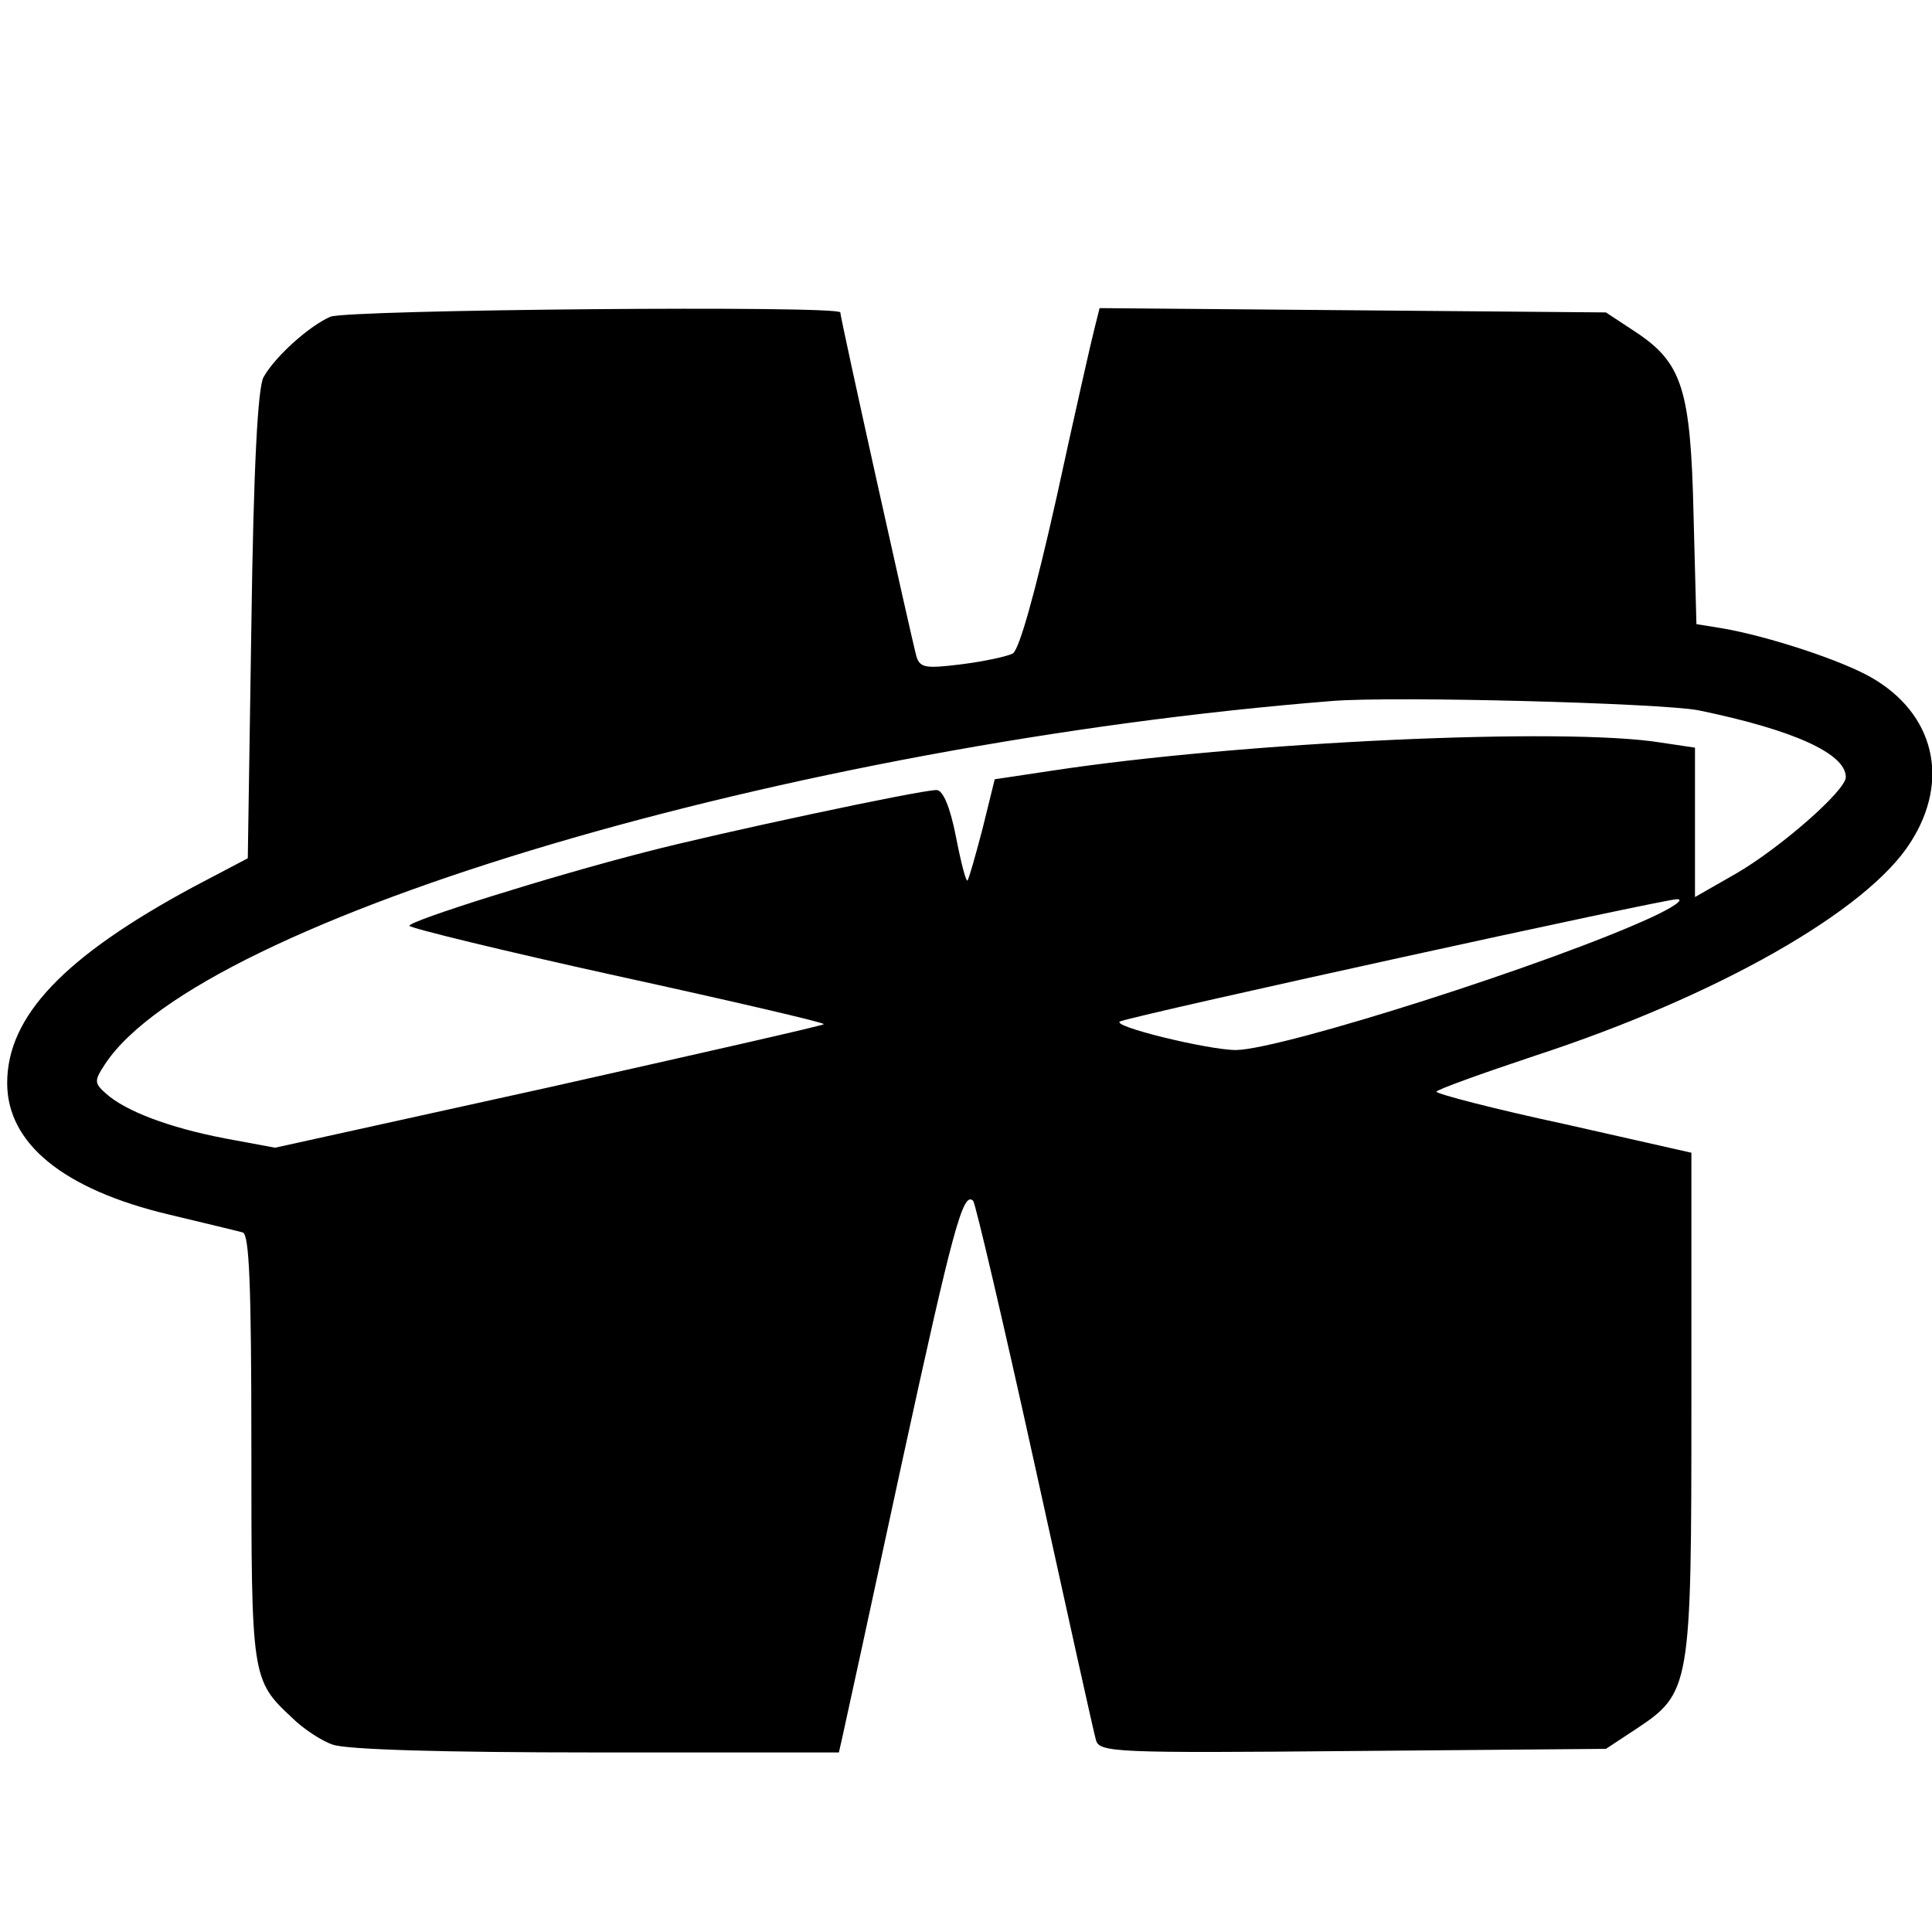
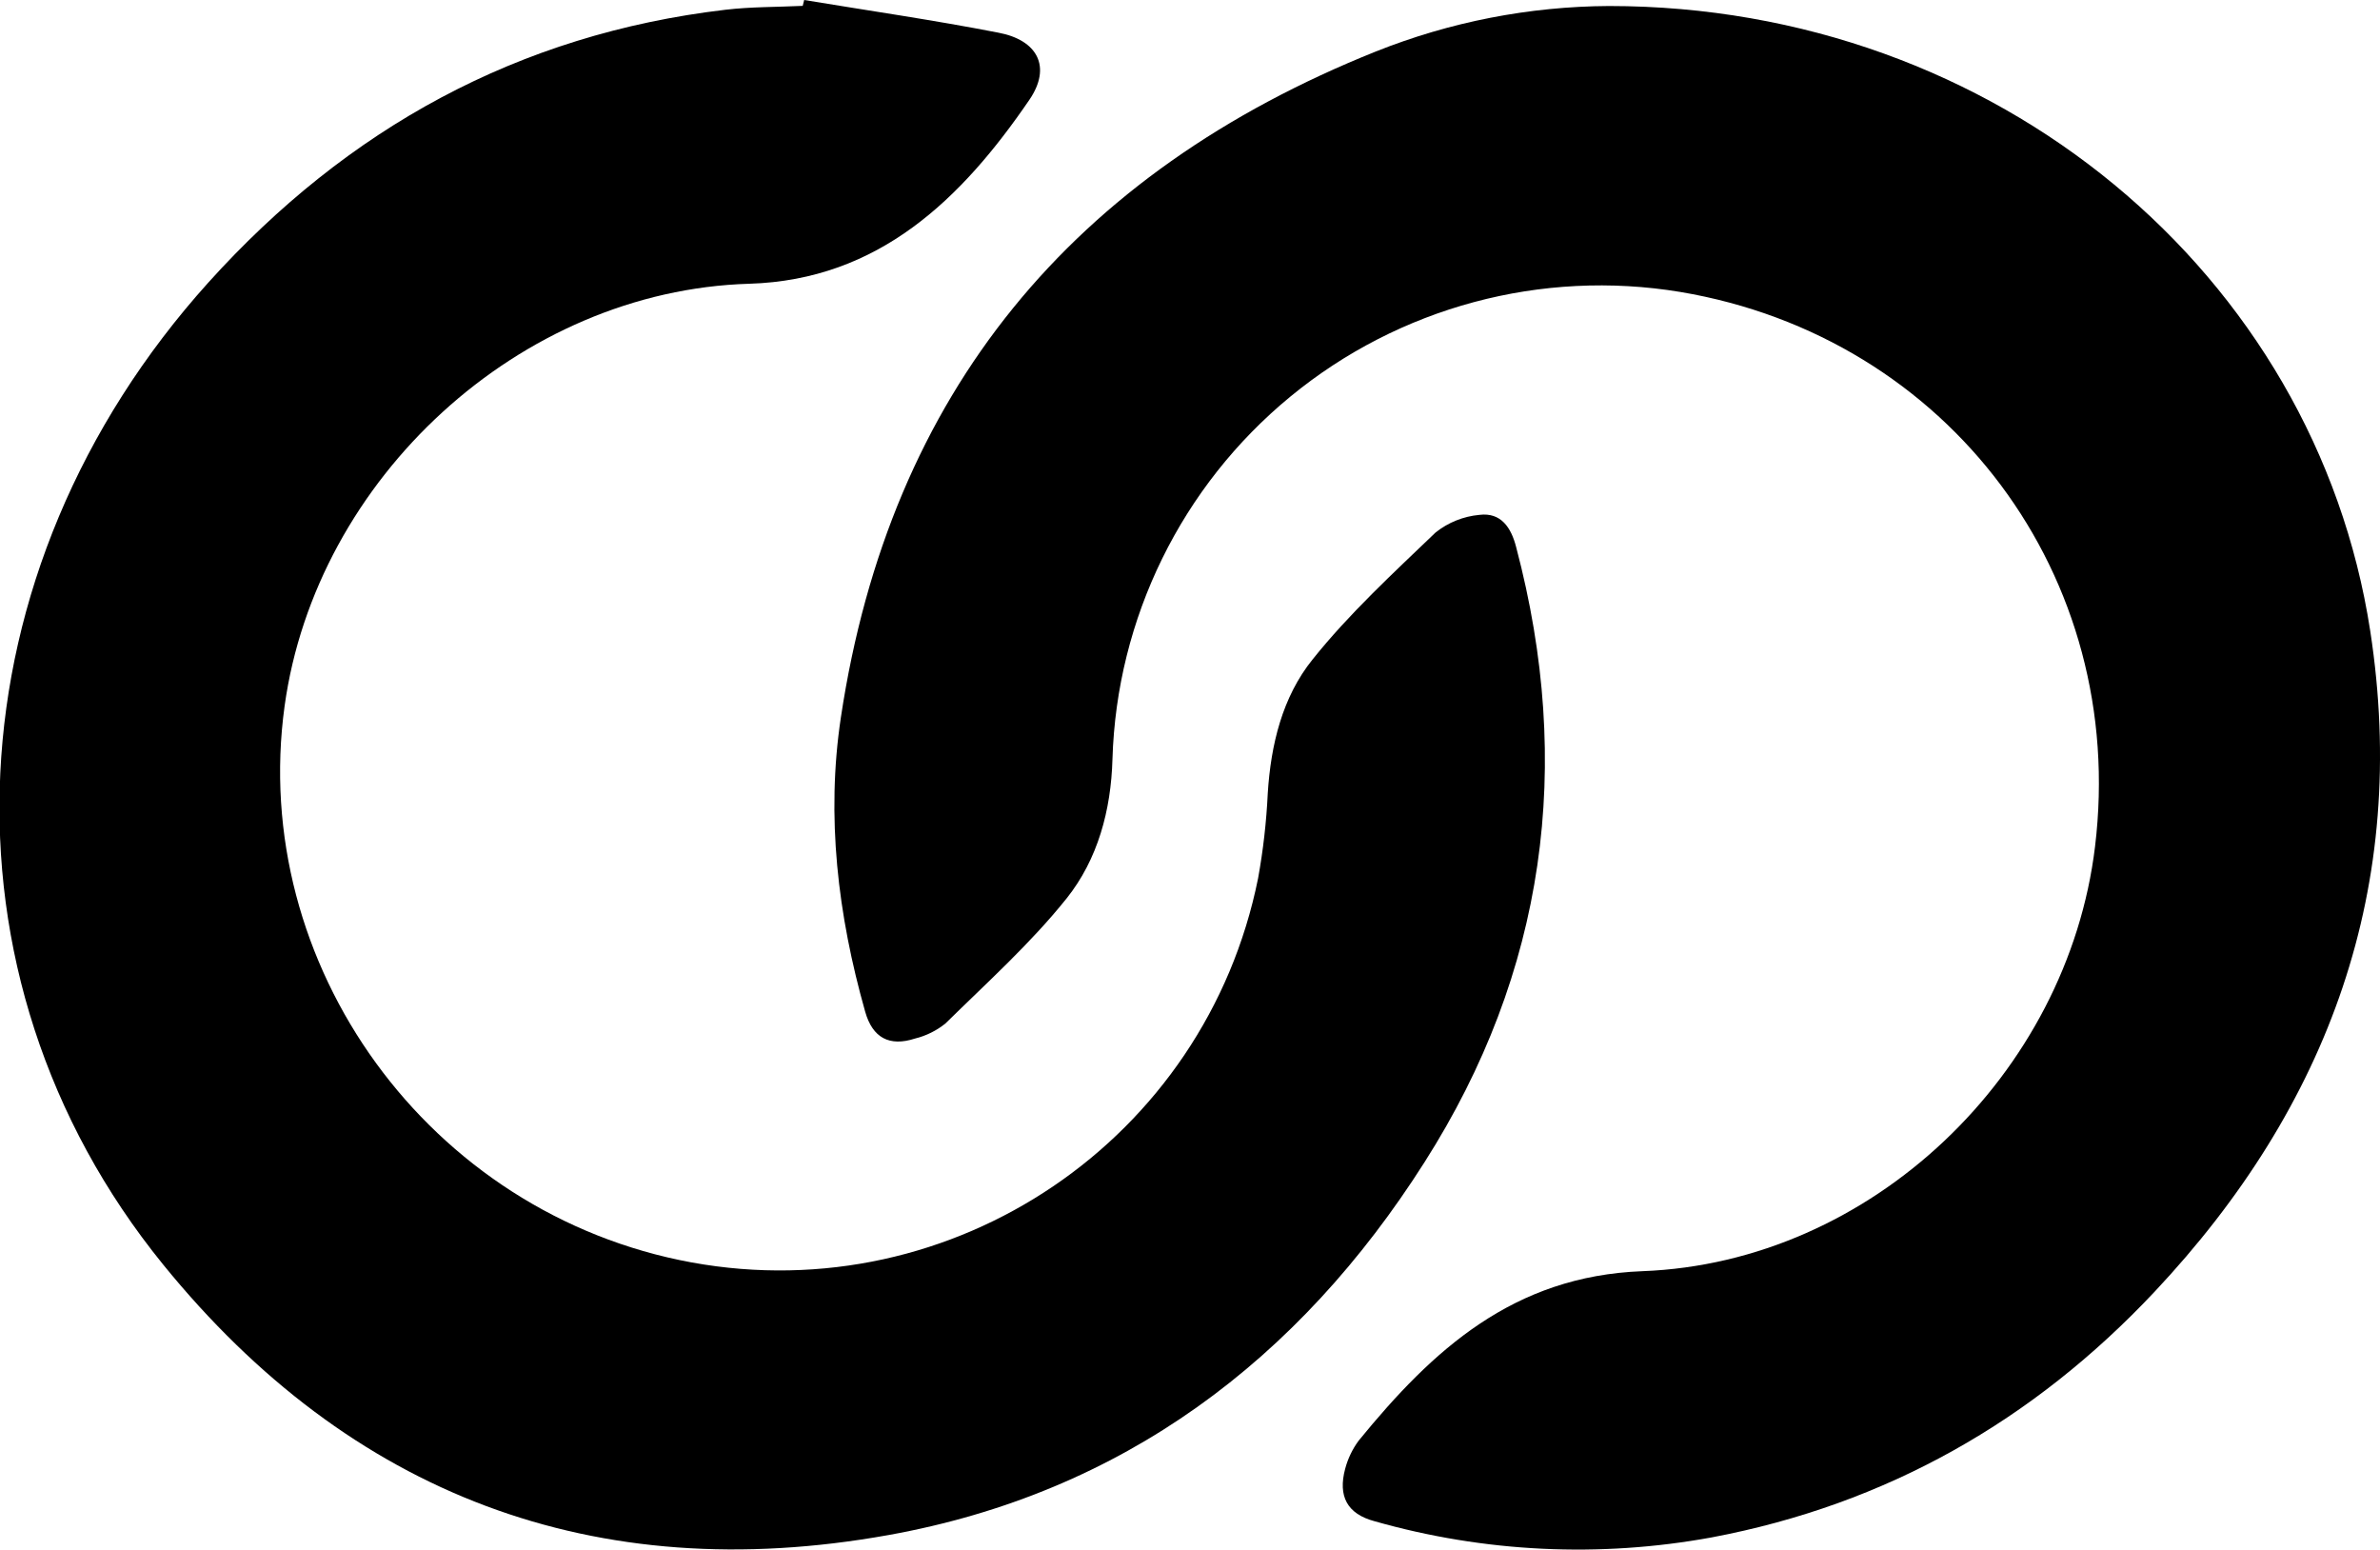
- <svg xmlns="http://www.w3.org/2000/svg" version="1.0" width="269pt" height="269pt" viewBox="0 0 269 269" preserveAspectRatio="xMidYMid meet">
-   <g transform="translate(0,269) scale(0.1,-0.1)" fill="#000000" stroke="none">
-     <path d="M460 2249 c-28 -12 -76 -54 -93 -84 -8 -14 -14 -124 -17 -345 l-5 -325 -76 -40 c-180 -97 -259 -180 -259 -273 0 -84 78 -148 225 -183 50 -12 96 -23 103 -25 9 -3 12 -71 12 -299 0 -321 0 -324 57 -377 15 -15 41 -32 56 -37 18 -7 152 -11 367 -11 l338 0 5 22 c3 13 40 183 82 378 72 331 86 382 100 368 3 -3 42 -169 86 -369 44 -200 82 -372 85 -382 5 -17 27 -18 358 -15 l352 3 41 27 c77 51 78 57 78 453 l0 350 -177 40 c-98 21 -178 42 -178 45 1 3 62 25 137 50 254 83 463 202 523 297 56 87 33 180 -55 230 -42 24 -143 57 -206 68 l-37 6 -4 152 c-4 176 -16 212 -81 255 l-41 27 -352 3 -353 3 -7 -28 c-4 -15 -28 -121 -53 -236 -30 -134 -52 -212 -61 -217 -8 -4 -40 -11 -72 -15 -49 -6 -57 -5 -62 11 -6 21 -106 471 -106 479 0 10 -685 4 -710 -6z m1905 -548 c131 -27 205 -60 205 -93 0 -19 -93 -100 -154 -135 l-56 -32 0 104 0 104 -47 7 c-134 22 -585 1 -848 -39 l-80 -12 -17 -69 c-10 -38 -19 -70 -21 -72 -2 -2 -9 25 -16 61 -8 41 -18 65 -27 65 -23 0 -304 -60 -404 -86 -133 -34 -330 -96 -330 -103 0 -3 131 -35 290 -70 160 -35 289 -65 287 -67 -1 -2 -174 -41 -383 -88 l-381 -84 -70 13 c-78 15 -138 38 -165 62 -17 15 -17 18 -2 41 133 203 956 446 1709 506 88 7 458 -3 510 -13z m-65 -288 c-138 -64 -514 -184 -579 -185 -39 0 -178 34 -161 40 31 11 756 170 775 170 11 0 -5 -11 -35 -25z" />
-   </g>
+ <svg xmlns="http://www.w3.org/2000/svg" id="Layer_1" data-name="Layer 1" viewBox="0 0 324.72 211.45">
+   <path d="M739.8,279c52.83,0,96.38,36.55,103.87,85.27,5.34,34.74-5.56,64.74-29.44,90.15-16.52,17.58-36.57,29-60.42,33.5a101.35,101.35,0,0,1-46-2.21c-3.73-1-5-3.41-4-7.15a11.35,11.35,0,0,1,1.85-3.85c10.09-12.36,21.06-22.44,38.71-23.11,31.23-1.17,58-26.9,61.75-57.92,4.48-36.85-19.94-69.51-56.58-75.67a66.63,66.63,0,0,0-77.48,63.74c-.19,6.95-2,13.67-6.26,19-4.92,6.15-10.87,11.49-16.52,17.05a10.59,10.59,0,0,1-4.15,2.06c-3.5,1.14-5.8-.09-6.81-3.67-3.73-13.17-5.35-26.64-3.31-40.16,6.68-44.33,31.66-74.28,73-90.83A87.07,87.07,0,0,1,739.8,279Z" transform="translate(-520.28 -278.18)" />
+   <path d="M630,278.18c8.83,1.46,17.68,2.74,26.46,4.45,5.39,1,7.33,4.68,4.27,9.16-9.23,13.51-20.54,24.57-38.22,25.1-31.35.92-59.11,26.57-63.4,57.61-4.86,35.23,19.57,69.31,55.55,75.91A66.64,66.64,0,0,0,691.93,398a88.19,88.19,0,0,0,1.32-11.6c.42-6.66,2-13.15,6.11-18.25,5-6.26,11-11.77,16.78-17.32a11.22,11.22,0,0,1,6-2.41c2.93-.36,4.32,1.73,5,4.4,7.87,29.77,4,58-12.5,83.91-17.15,27-41.19,45.13-73.15,50.87-40.06,7.2-73.44-5.51-98.94-36.89-32.12-39.52-29.21-94.73,6.17-134,18.93-21,42.26-33.87,70.54-37.2,3.49-.41,7-.36,10.54-.53Z" transform="translate(-520.28 -278.18)" />
</svg>
